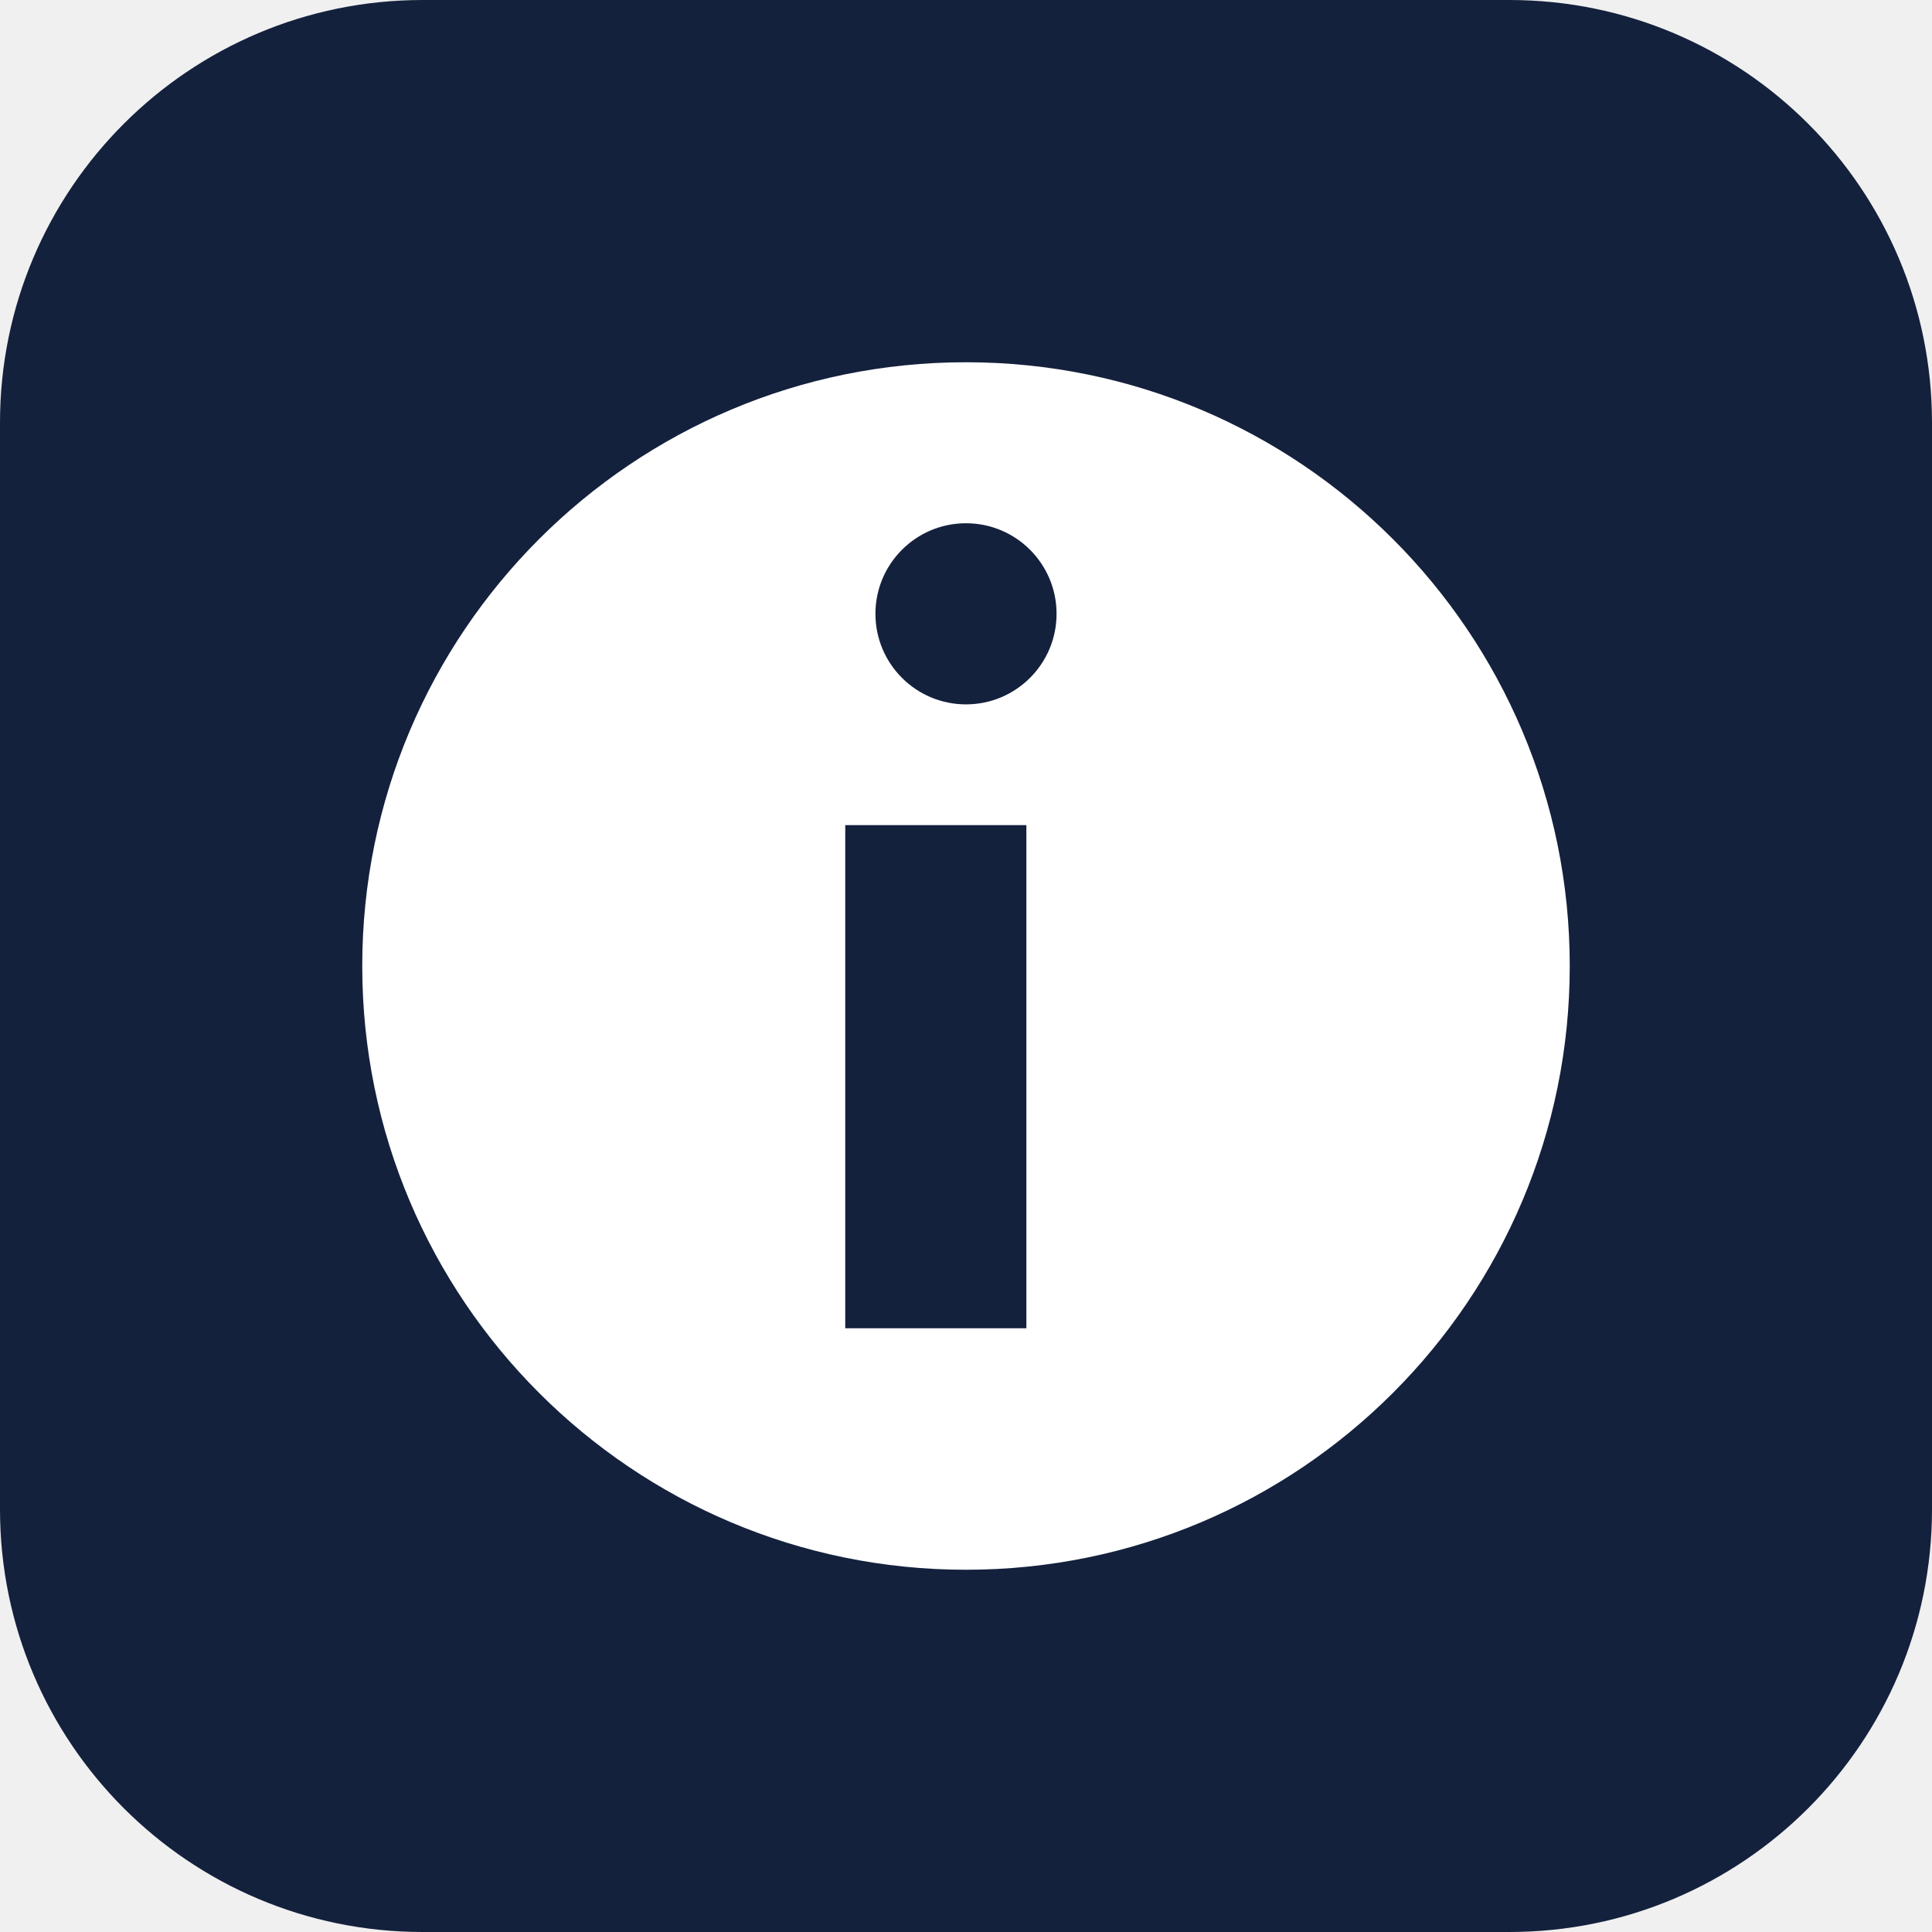
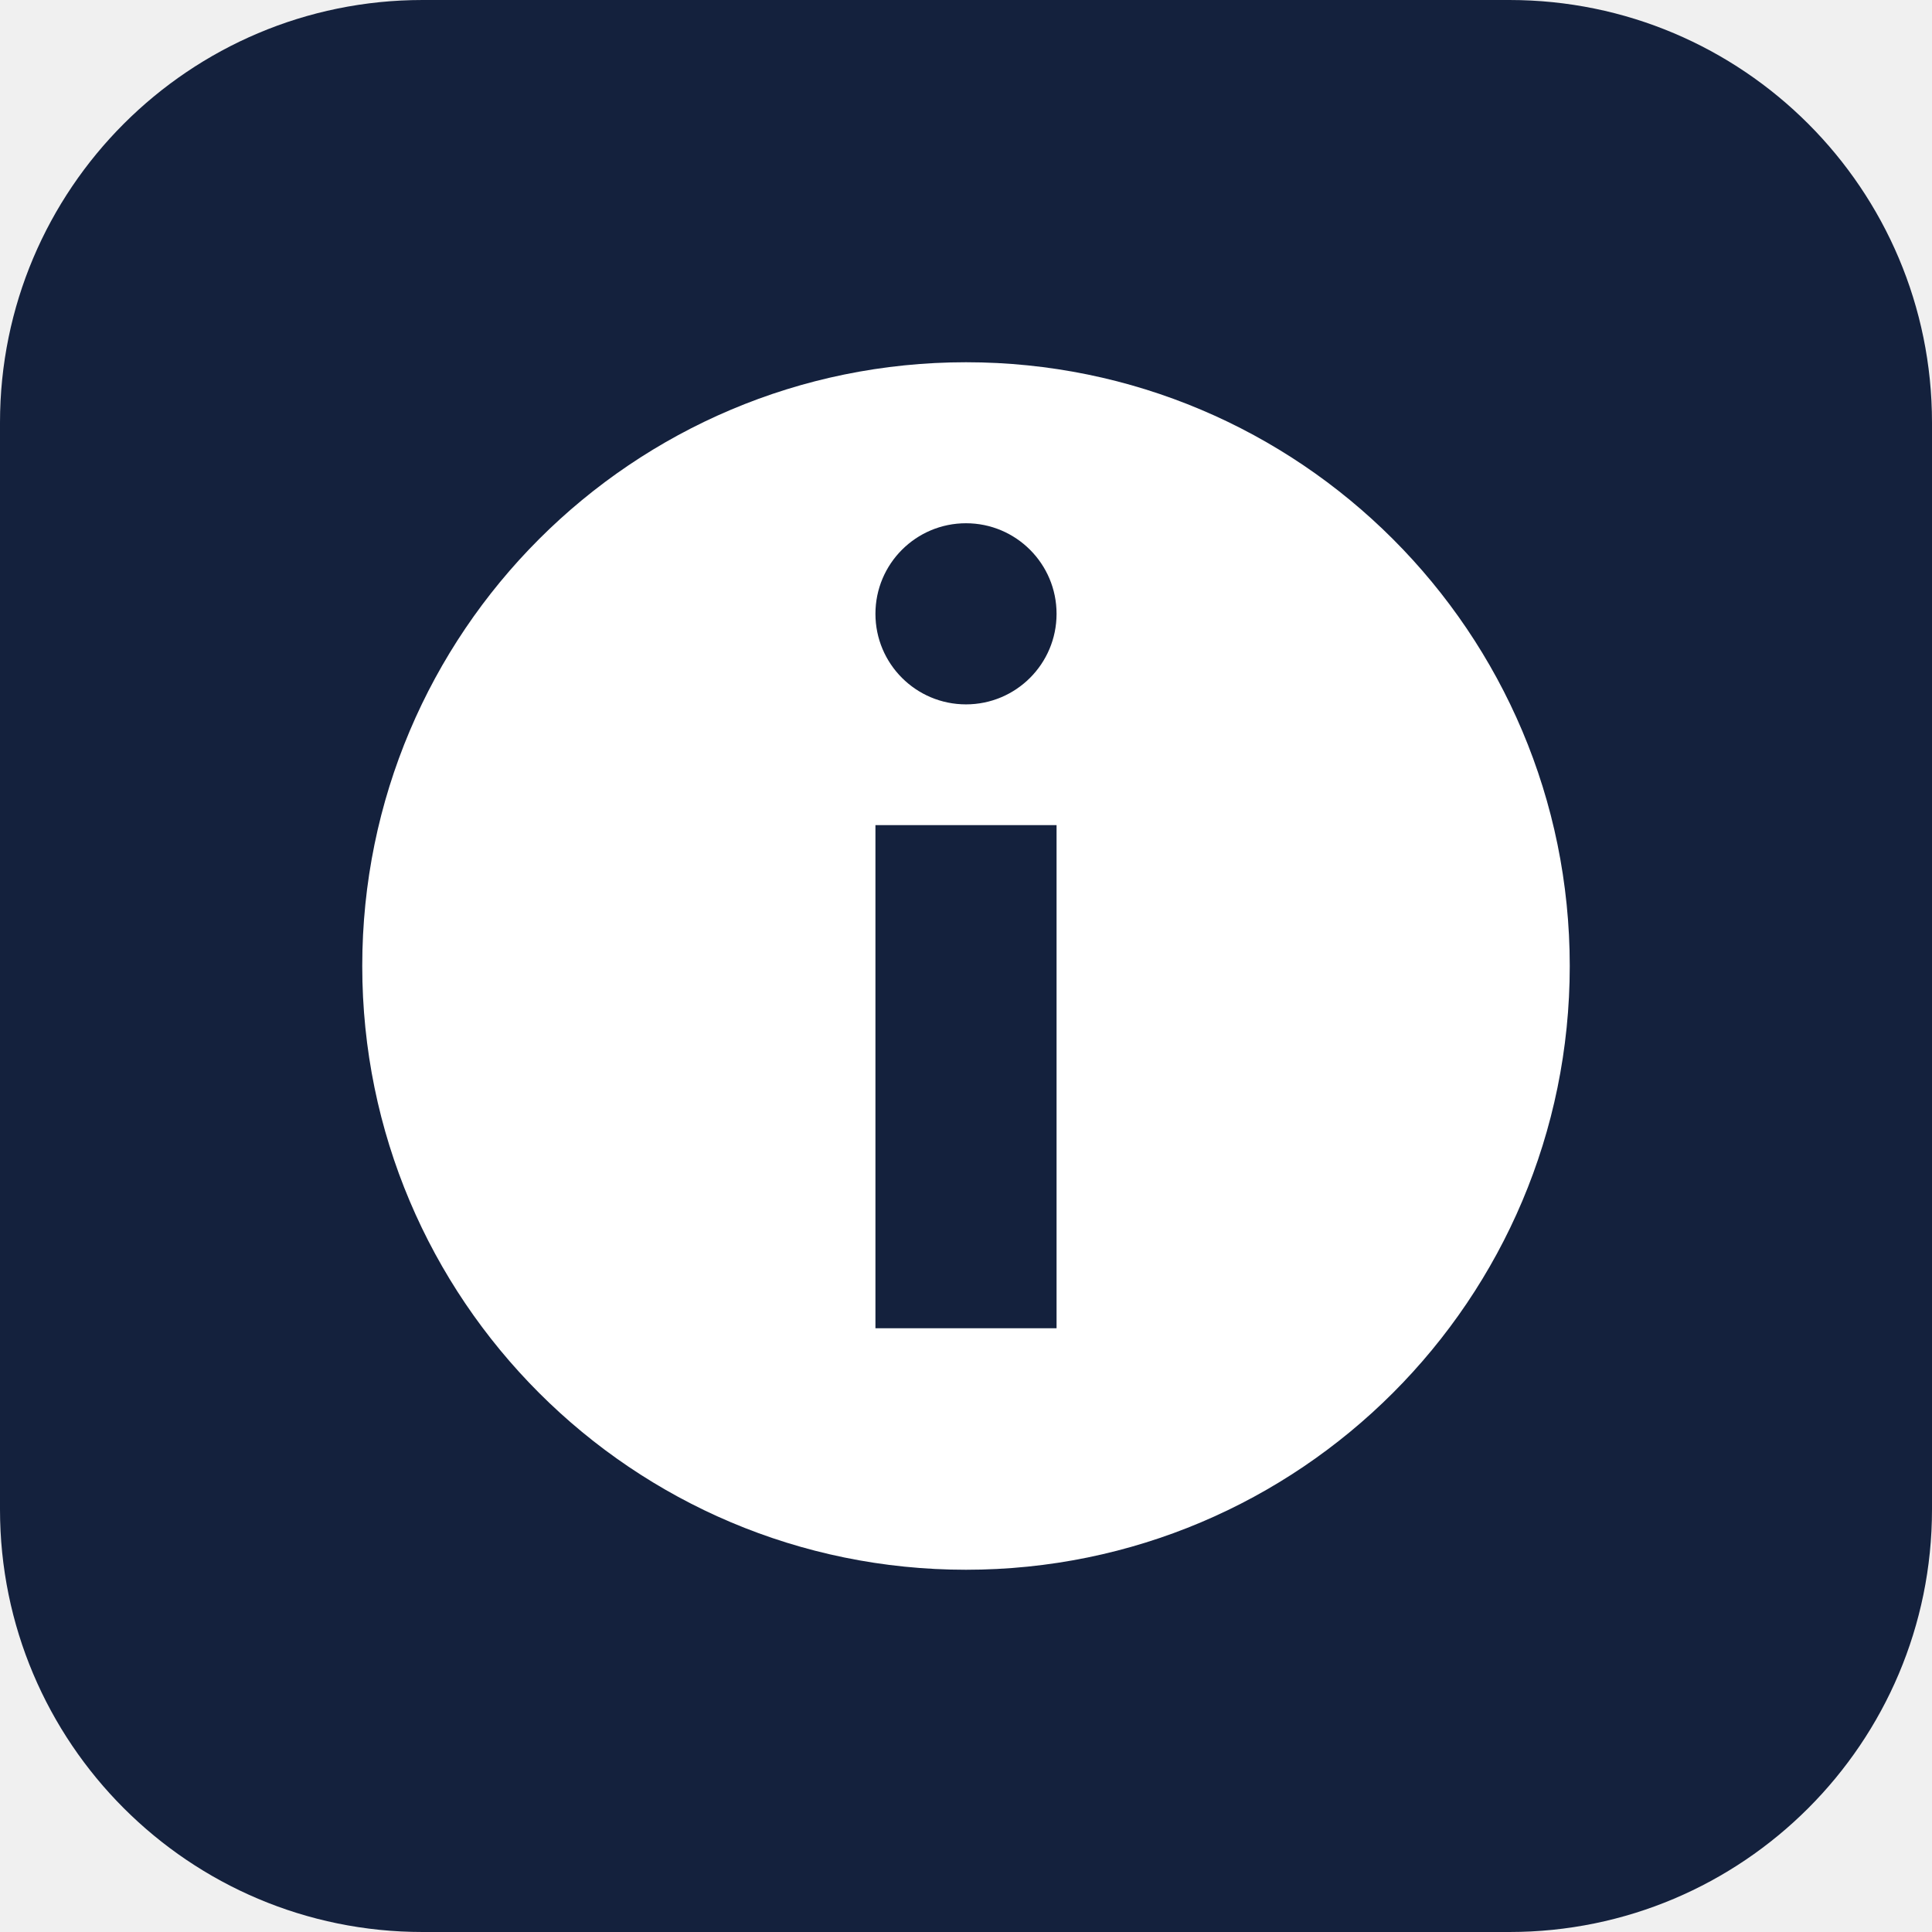
<svg xmlns="http://www.w3.org/2000/svg" viewBox="0 0 192 192">
  <rect width="192" height="192" rx="42" fill="#14213d" />
  <circle cx="96" cy="96" r="60" fill="#fff" />
  <circle cx="96" cy="61" r="9" fill="#14213d" />
-   <path d="M84 82h18v50H84z" fill="#14213d" />
+   <path d="M87 82h18v50H87z" fill="#14213d" />
</svg>
